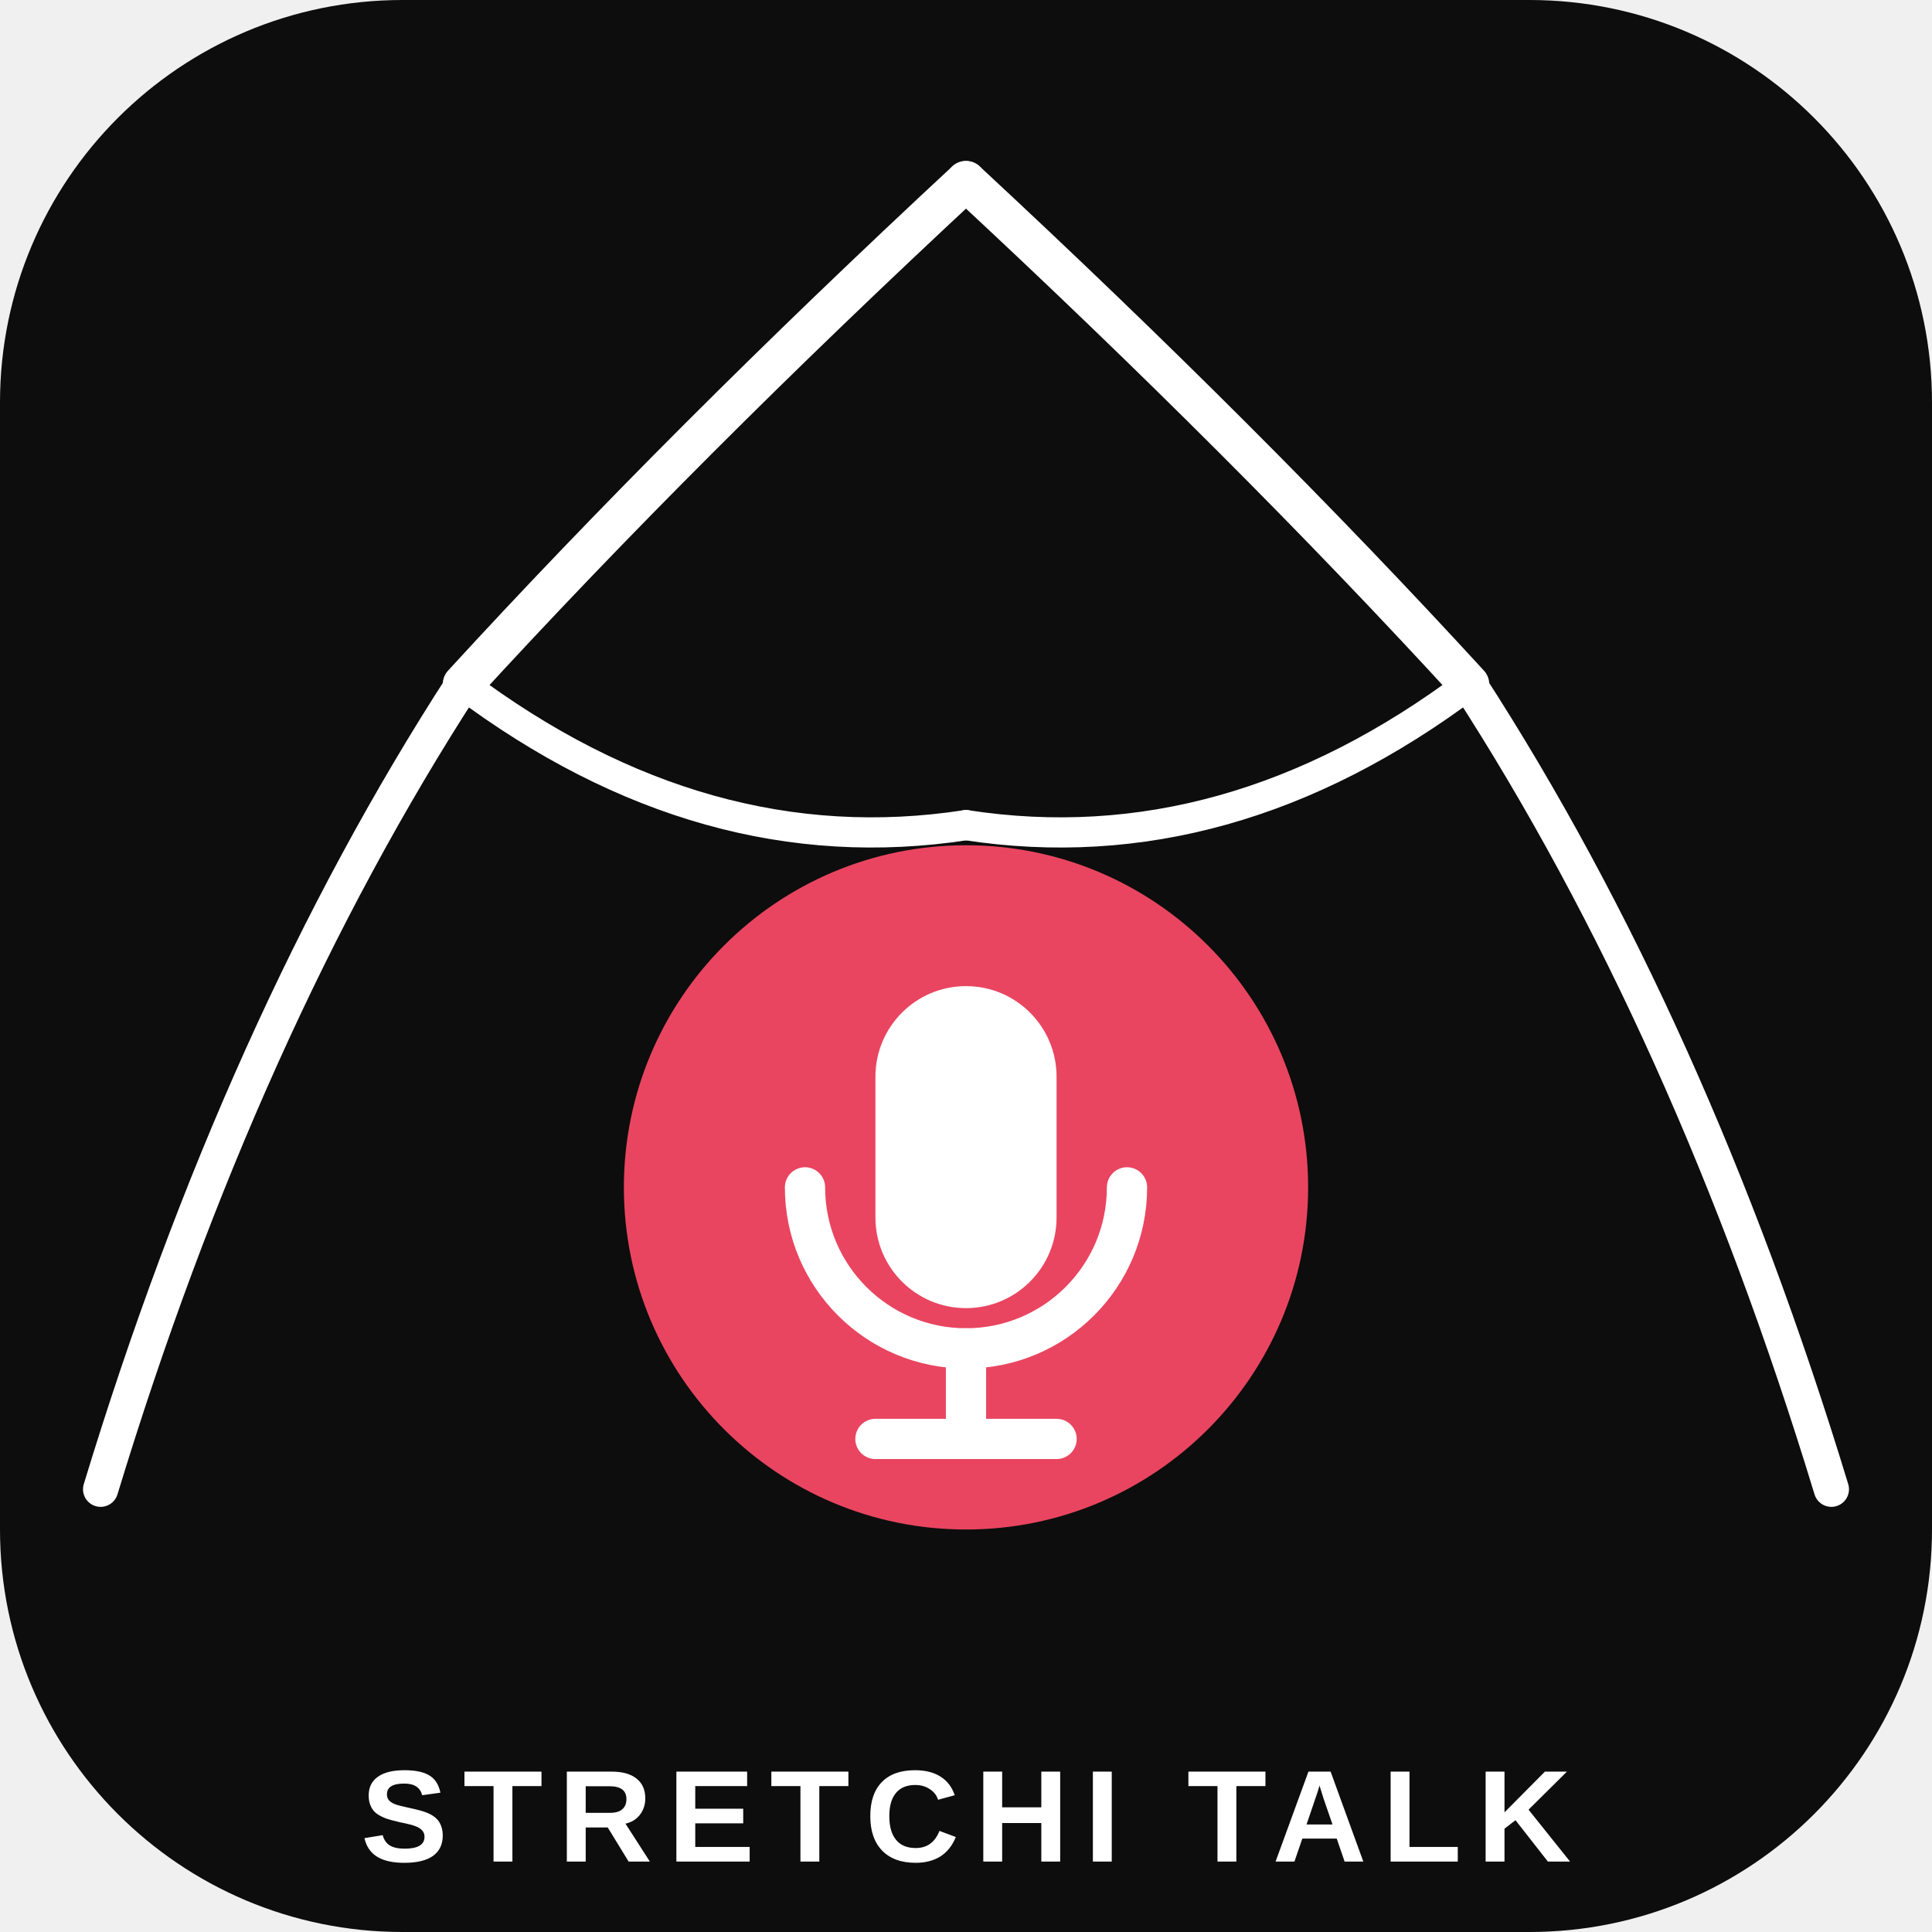
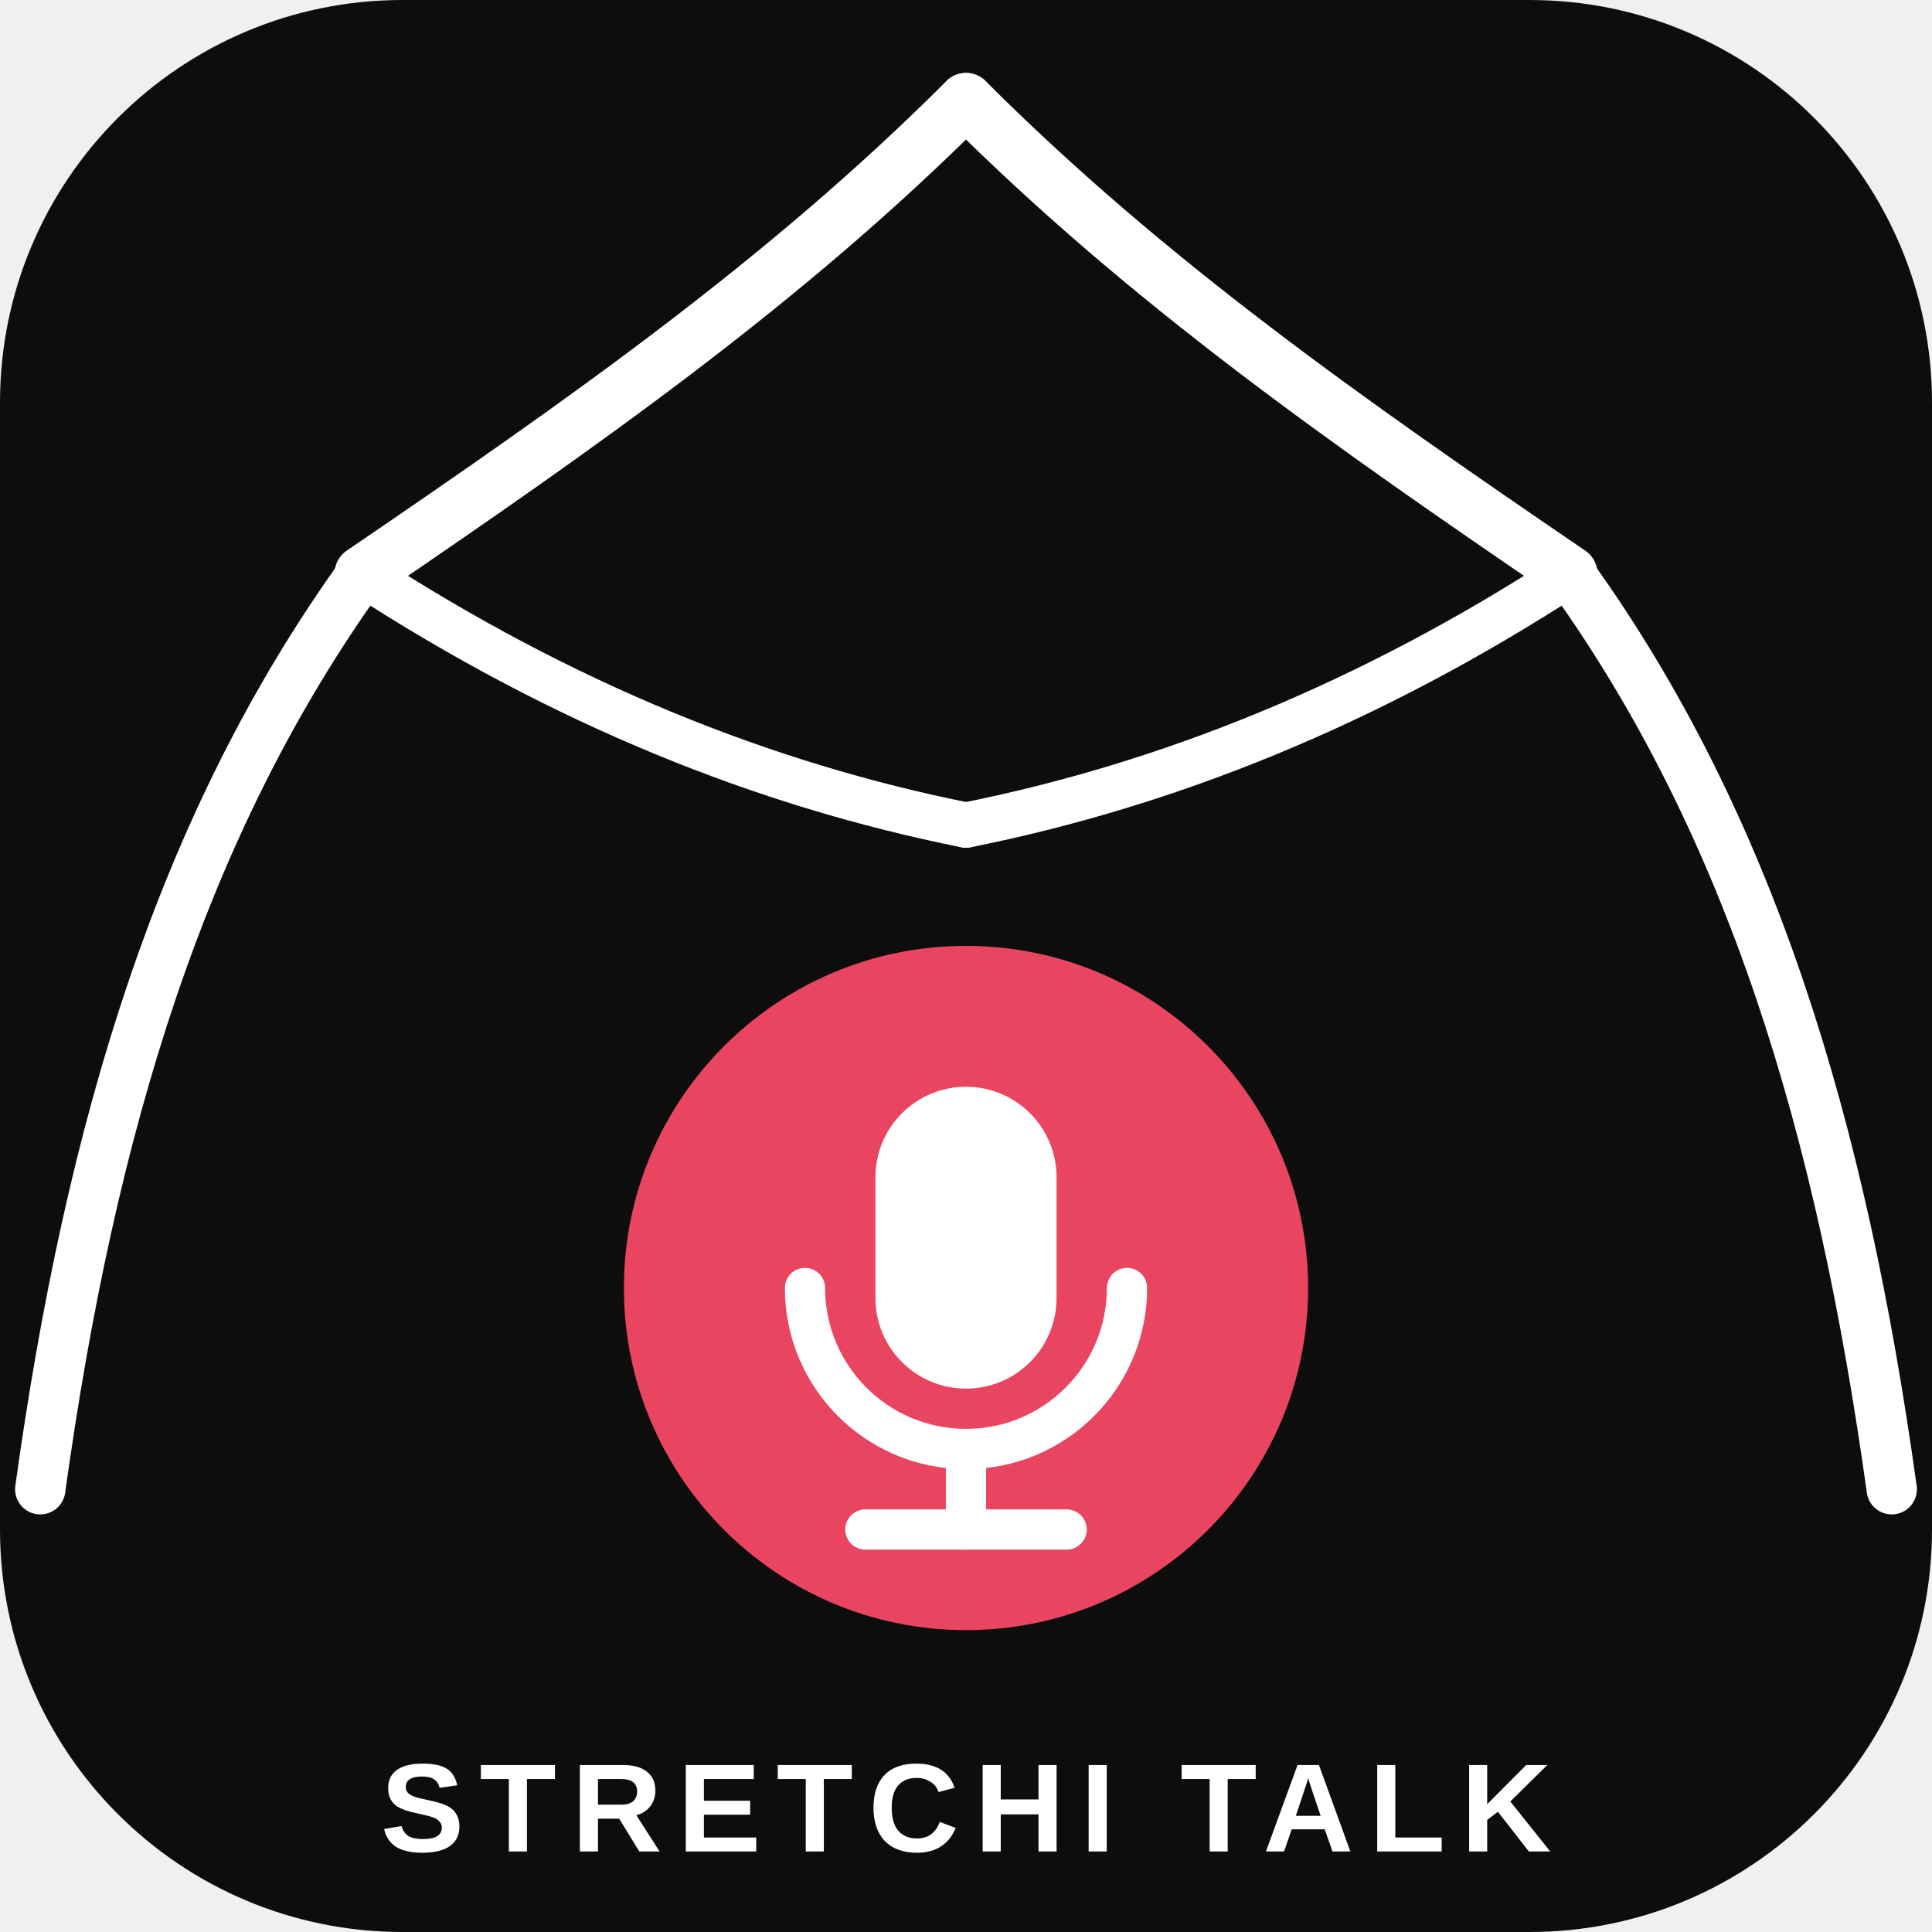
<svg xmlns="http://www.w3.org/2000/svg" viewBox="0 0 192 192">
  <rect width="192" height="192" rx="40" fill="#0d0d0d" />
-   <path d="M 96,18 Q 68,44 46,68" stroke="white" stroke-width="4" fill="none" stroke-linecap="round" />
-   <path d="M 96,18 Q 124,44 146,68" stroke="white" stroke-width="4" fill="none" stroke-linecap="round" />
-   <path d="M 46,68 Q 24,102 10,148" stroke="white" stroke-width="3.5" fill="none" stroke-linecap="round" />
-   <path d="M 146,68 Q 168,102 182,148" stroke="white" stroke-width="3.5" fill="none" stroke-linecap="round" />
-   <path d="M 46,68 Q 70,86 96,82" stroke="white" stroke-width="3" fill="none" stroke-linecap="round" />
-   <path d="M 146,68 Q 122,86 96,82" stroke="white" stroke-width="3" fill="none" stroke-linecap="round" />
-   <circle cx="96" cy="118" r="34" fill="#e94560" />
-   <rect x="87" y="98" width="18" height="32" rx="9" fill="white" />
-   <path d="M 80,118 a16,16 0 0 0 32,0" stroke="white" stroke-width="4" fill="none" stroke-linecap="round" />
-   <line x1="96" y1="134" x2="96" y2="143" stroke="white" stroke-width="4" stroke-linecap="round" />
-   <line x1="87" y1="143" x2="105" y2="143" stroke="white" stroke-width="4" stroke-linecap="round" />
-   <text x="96" y="185" font-family="Arial, sans-serif" font-size="13" font-weight="900" fill="white" text-anchor="middle" letter-spacing="1.5">STRETCHI TALK</text>
+   <path d="M 96,10 C 78,28 58,42 36,57" stroke="white" stroke-width="5.5" fill="none" stroke-linecap="round" stroke-linejoin="round" />
+   <path d="M 96,10 C 114,28 134,42 156,57" stroke="white" stroke-width="5.5" fill="none" stroke-linecap="round" stroke-linejoin="round" />
+   <path d="M 36,57 C 18,82 9,112 4,148" stroke="white" stroke-width="5" fill="none" stroke-linecap="round" />
+   <path d="M 156,57 C 174,82 183,112 188,148" stroke="white" stroke-width="5" fill="none" stroke-linecap="round" />
+   <path d="M 36,57 C 56,70 76,78 96,82" stroke="white" stroke-width="4.5" fill="none" stroke-linecap="round" />
+   <path d="M 156,57 C 136,70 116,78 96,82" stroke="white" stroke-width="4.5" fill="none" stroke-linecap="round" />
+   <circle cx="96" cy="128" r="34" fill="#e94560" />
+   <rect x="87" y="108" width="18" height="30" rx="9" fill="white" />
+   <path d="M 80,128 a16,16 0 0 0 32,0" stroke="white" stroke-width="4" fill="none" stroke-linecap="round" />
+   <line x1="96" y1="144" x2="96" y2="152" stroke="white" stroke-width="4" stroke-linecap="round" />
+   <line x1="86" y1="152" x2="106" y2="152" stroke="white" stroke-width="4" stroke-linecap="round" />
+   <text x="96" y="184" font-family="Arial Black, Arial, sans-serif" font-size="12.5" font-weight="900" fill="white" text-anchor="middle" letter-spacing="1.5">STRETCHI TALK</text>
</svg>
